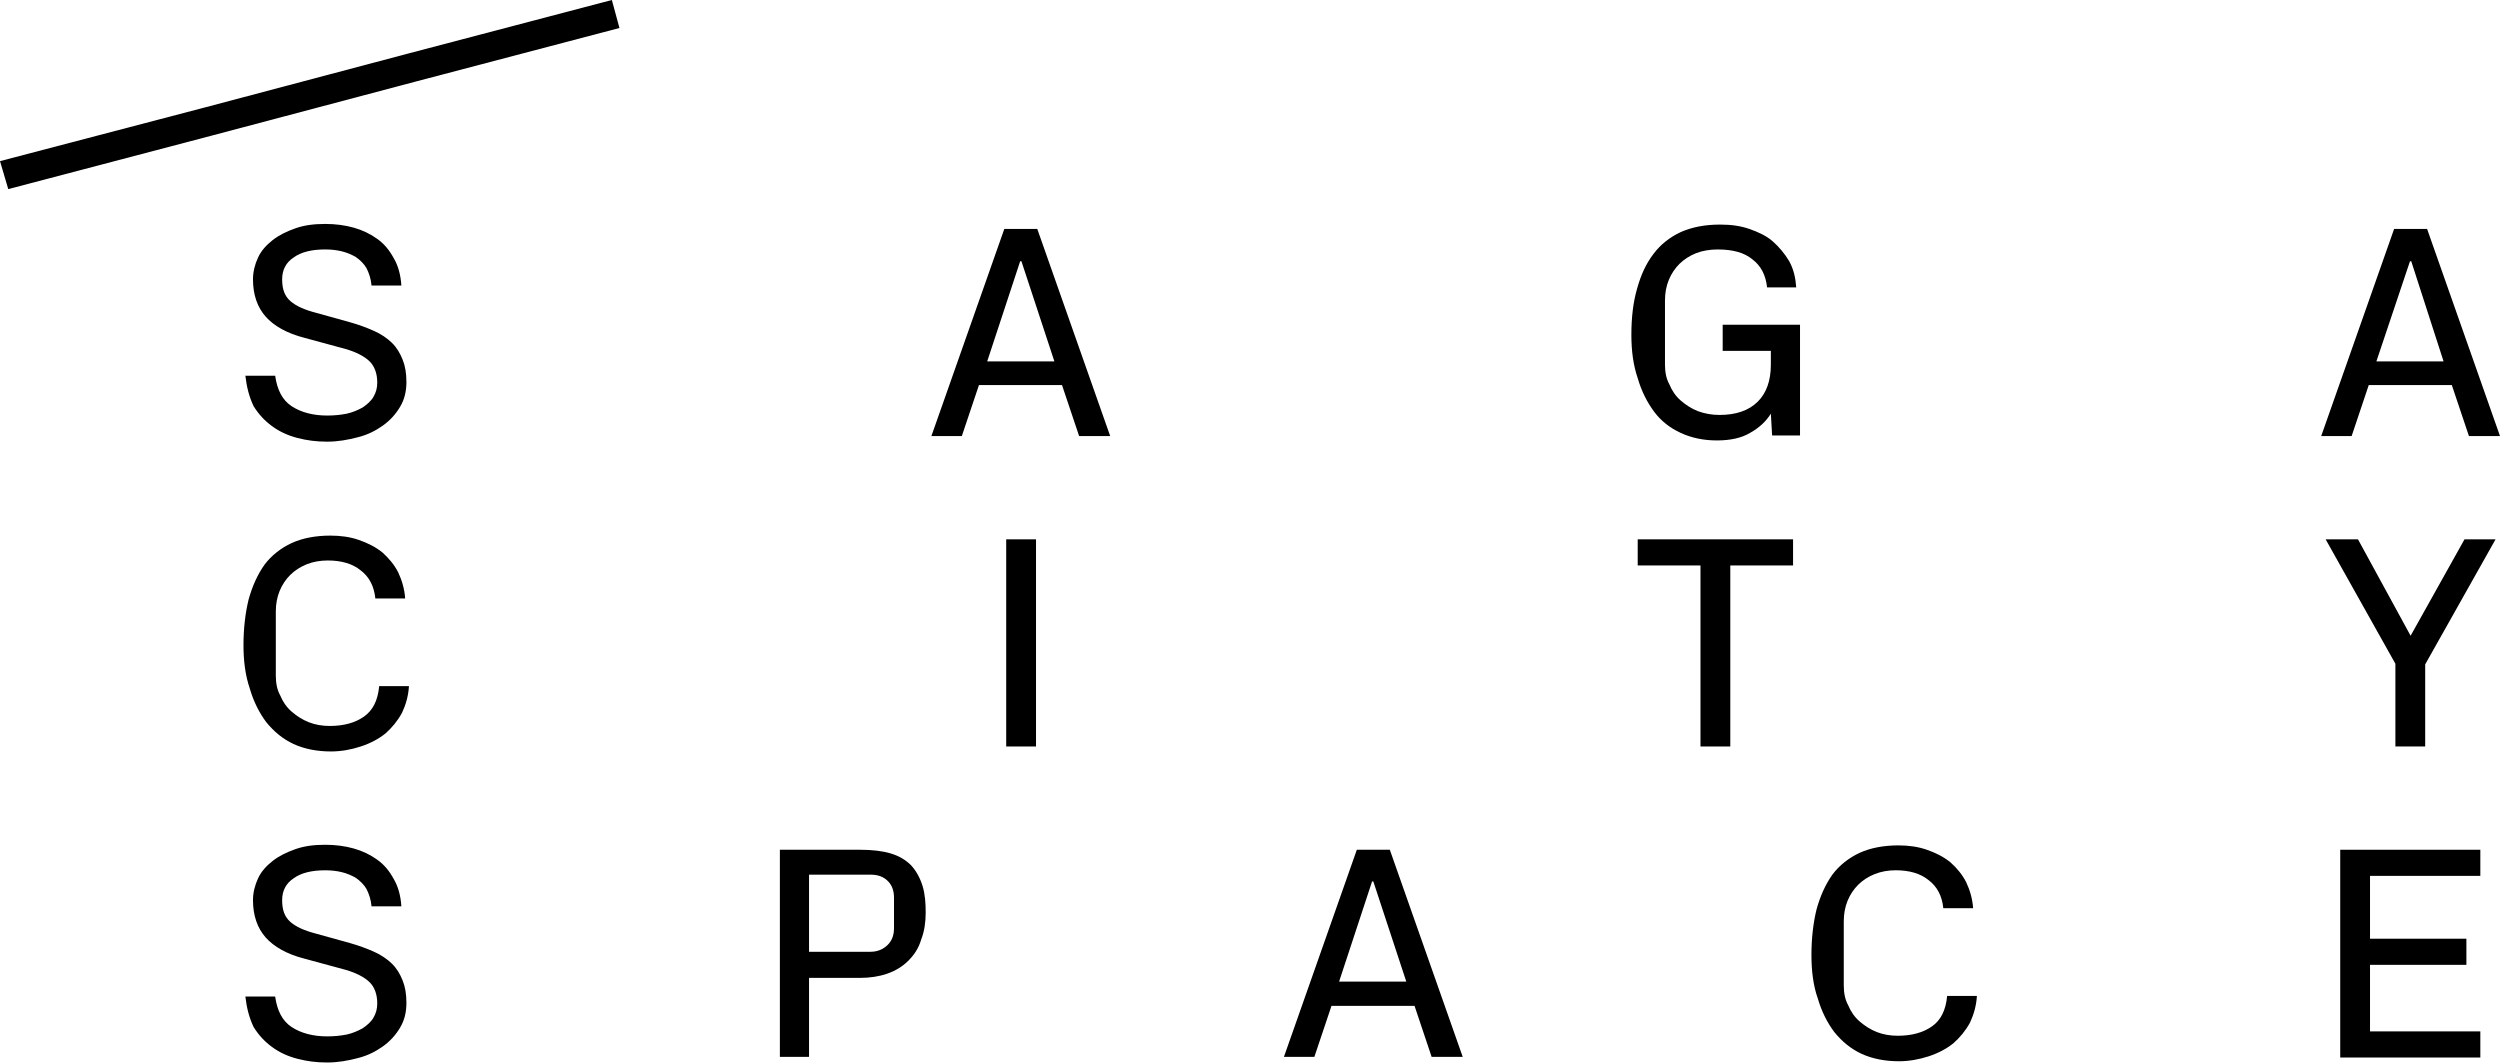
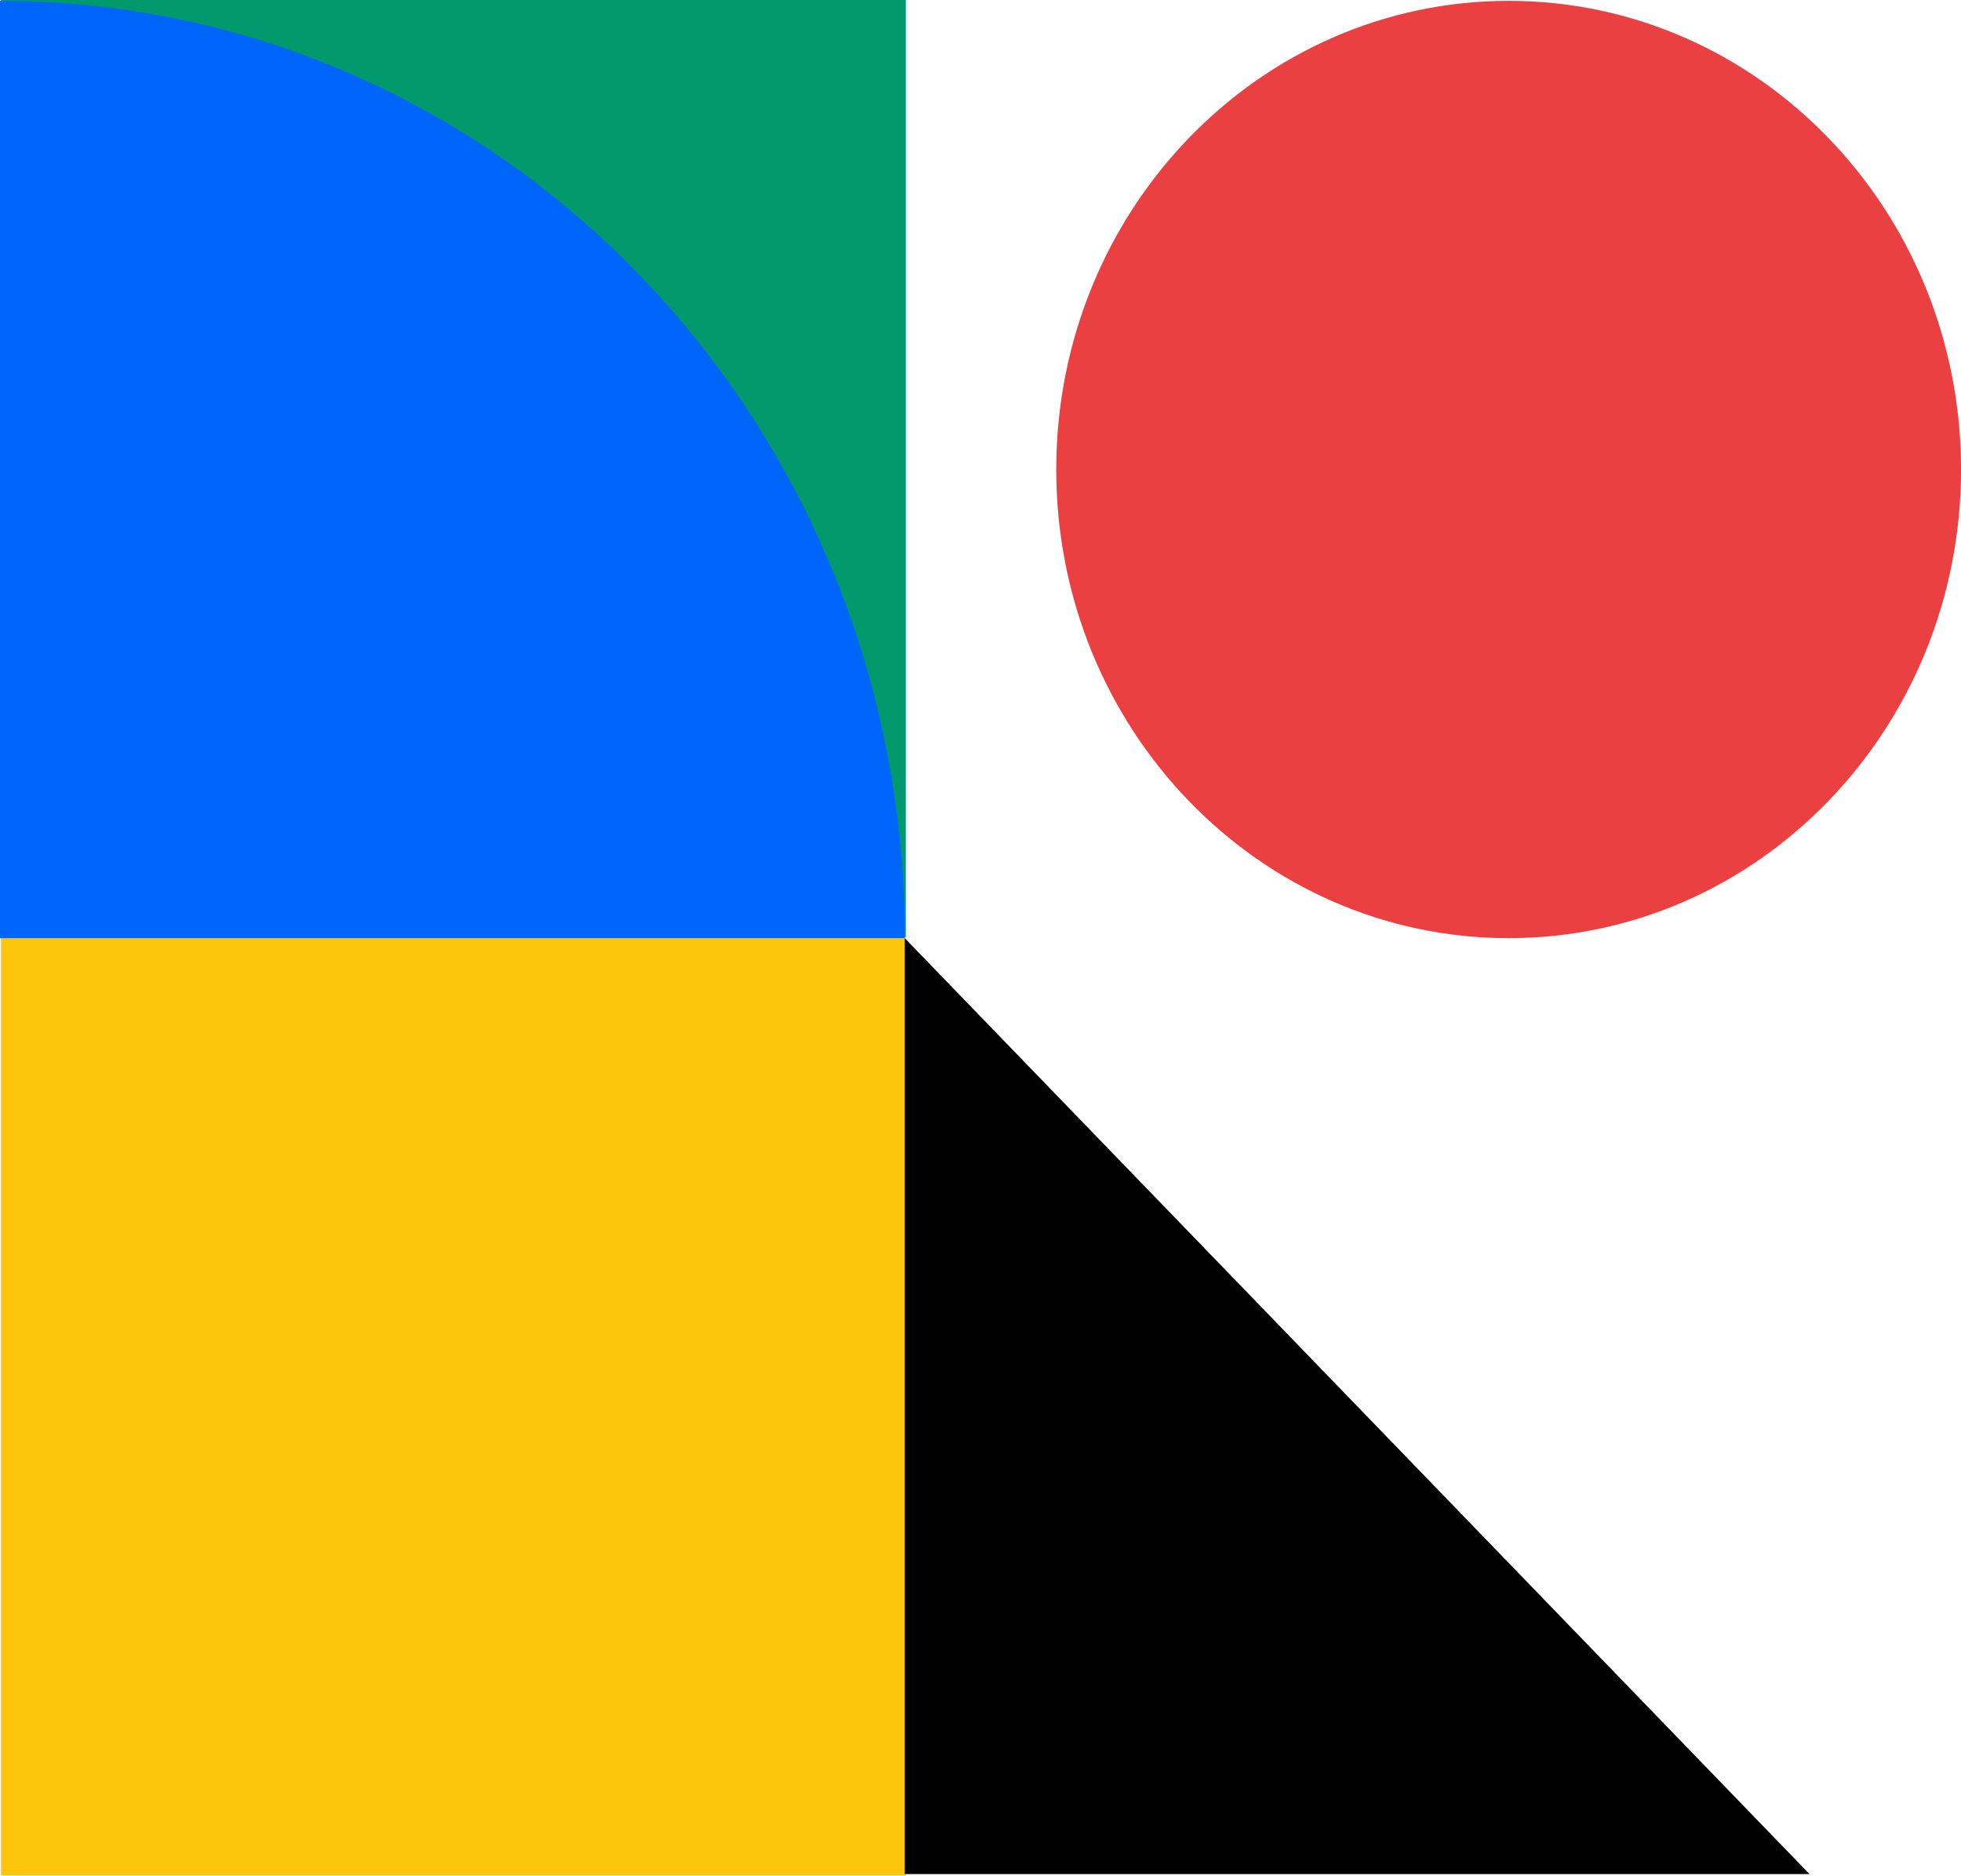
- <svg xmlns="http://www.w3.org/2000/svg" viewBox="0 0 120 51">
-   <path d="M11.778 18.035H13.208C13.3 18.692 13.543 19.2 13.999 19.498C14.456 19.797 15.034 19.946 15.704 19.946C16.038 19.946 16.343 19.916 16.647 19.856C16.921 19.797 17.195 19.677 17.408 19.558C17.621 19.409 17.804 19.259 17.925 19.05C18.047 18.841 18.108 18.632 18.108 18.363C18.108 17.945 17.986 17.587 17.743 17.348C17.499 17.109 17.104 16.9 16.586 16.751L14.608 16.214C13.787 16.005 13.147 15.646 12.752 15.198C12.356 14.75 12.143 14.153 12.143 13.407C12.143 13.049 12.234 12.69 12.386 12.362C12.539 12.033 12.782 11.764 13.086 11.526C13.391 11.287 13.756 11.108 14.182 10.958C14.608 10.809 15.065 10.749 15.613 10.749C16.099 10.749 16.556 10.809 16.982 10.928C17.408 11.048 17.773 11.227 18.108 11.466C18.443 11.705 18.686 12.003 18.899 12.392C19.112 12.75 19.234 13.198 19.265 13.705H17.834C17.804 13.377 17.712 13.108 17.591 12.869C17.469 12.66 17.286 12.481 17.073 12.332C16.86 12.212 16.647 12.123 16.404 12.063C16.16 12.003 15.886 11.973 15.613 11.973C14.973 11.973 14.456 12.093 14.091 12.362C13.726 12.601 13.543 12.959 13.543 13.407C13.543 13.884 13.665 14.213 13.939 14.452C14.213 14.691 14.608 14.87 15.186 15.019L16.799 15.467C17.226 15.586 17.621 15.736 17.956 15.885C18.291 16.034 18.595 16.243 18.808 16.452C19.052 16.691 19.204 16.96 19.325 17.259C19.447 17.557 19.508 17.916 19.508 18.334C19.508 18.782 19.417 19.17 19.204 19.528C18.991 19.886 18.717 20.185 18.382 20.424C18.047 20.663 17.651 20.872 17.165 20.991C16.708 21.11 16.221 21.2 15.704 21.2C15.186 21.2 14.73 21.14 14.273 21.021C13.817 20.901 13.421 20.722 13.056 20.454C12.691 20.185 12.417 19.886 12.174 19.498C11.96 19.05 11.839 18.573 11.778 18.035Z" />
-   <path d="M44.707 20.931L48.207 10.988H49.789L53.289 20.931H51.798L50.976 18.483H46.99L46.168 20.931H44.707ZM47.385 17.348H50.611L49.029 12.541H48.968L47.385 17.348Z" />
-   <path d="M78.306 16.065C78.306 15.229 78.397 14.482 78.58 13.855C78.763 13.198 79.006 12.661 79.371 12.183C79.706 11.735 80.163 11.377 80.68 11.138C81.228 10.899 81.836 10.78 82.567 10.78C83.084 10.78 83.541 10.839 83.967 10.989C84.393 11.138 84.788 11.317 85.093 11.586C85.397 11.854 85.671 12.183 85.884 12.541C86.097 12.929 86.188 13.348 86.219 13.795H84.819C84.758 13.198 84.515 12.75 84.119 12.452C83.723 12.123 83.175 11.974 82.445 11.974C82.08 11.974 81.715 12.034 81.41 12.153C81.106 12.273 80.832 12.452 80.619 12.661C80.406 12.87 80.224 13.138 80.102 13.437C79.98 13.736 79.919 14.064 79.919 14.422V17.498C79.919 17.856 79.98 18.185 80.132 18.453C80.254 18.752 80.436 19.021 80.68 19.23C80.923 19.439 81.197 19.618 81.502 19.737C81.836 19.857 82.171 19.917 82.536 19.917C83.328 19.917 83.936 19.707 84.362 19.29C84.788 18.872 85.001 18.274 85.001 17.498V16.841H82.689V15.587H86.401V20.902H85.062L85.001 19.857C84.758 20.245 84.423 20.544 83.997 20.782C83.602 21.021 83.054 21.141 82.415 21.141C81.776 21.141 81.197 21.021 80.68 20.782C80.163 20.544 79.737 20.215 79.402 19.767C79.067 19.319 78.793 18.782 78.611 18.155C78.397 17.528 78.306 16.841 78.306 16.065Z" />
-   <path d="M111.418 20.931L114.918 10.988H116.5L120 20.931H118.509L117.687 18.483H113.7L112.879 20.931H111.418ZM114.066 17.348H117.292L115.74 12.541H115.679L114.066 17.348Z" />
-   <path d="M11.687 30.964C11.687 30.158 11.778 29.412 11.931 28.785C12.113 28.128 12.357 27.59 12.691 27.112C13.026 26.665 13.483 26.306 14 26.067C14.517 25.828 15.156 25.709 15.856 25.709C16.343 25.709 16.8 25.769 17.226 25.918C17.652 26.067 18.017 26.247 18.352 26.515C18.656 26.784 18.93 27.112 19.113 27.471C19.295 27.859 19.417 28.277 19.448 28.725H18.017C17.956 28.128 17.713 27.68 17.317 27.381C16.922 27.053 16.374 26.903 15.735 26.903C15.37 26.903 15.035 26.963 14.73 27.082C14.426 27.202 14.152 27.381 13.939 27.59C13.726 27.799 13.543 28.068 13.422 28.366C13.3 28.665 13.239 28.994 13.239 29.352V32.427C13.239 32.786 13.3 33.114 13.452 33.383C13.574 33.681 13.757 33.95 14 34.159C14.243 34.368 14.517 34.547 14.822 34.667C15.126 34.786 15.461 34.846 15.826 34.846C16.495 34.846 17.043 34.697 17.469 34.398C17.895 34.099 18.139 33.622 18.2 32.935H19.63C19.6 33.413 19.478 33.831 19.295 34.219C19.082 34.607 18.808 34.936 18.504 35.204C18.169 35.473 17.774 35.682 17.317 35.831C16.861 35.981 16.374 36.07 15.887 36.07C15.217 36.07 14.609 35.951 14.091 35.712C13.574 35.473 13.148 35.115 12.783 34.667C12.448 34.219 12.174 33.681 11.991 33.054C11.778 32.427 11.687 31.741 11.687 30.964Z" />
-   <path d="M48.298 35.831V25.888H49.729V35.831H48.298Z" />
-   <path d="M29.369 0L19.599 2.568L9.8 5.166L0 7.734L0.396 9.077L10.165 6.509L19.965 3.912L29.734 1.344L29.369 0Z" />
-   <path d="M78.61 27.142V25.888H86.067V27.142H83.054V35.831H81.623V27.142H78.61Z" />
-   <path d="M111.631 25.888H113.183L115.709 30.516L118.296 25.888H119.787L116.409 31.89V35.831H114.979V31.86L111.631 25.888Z" />
-   <path d="M11.778 47.835H13.208C13.3 48.492 13.543 49 13.999 49.298C14.456 49.597 15.034 49.746 15.704 49.746C16.038 49.746 16.343 49.716 16.647 49.657C16.921 49.597 17.195 49.477 17.408 49.358C17.621 49.209 17.804 49.059 17.925 48.85C18.047 48.641 18.108 48.432 18.108 48.163C18.108 47.745 17.986 47.387 17.743 47.148C17.499 46.909 17.104 46.7 16.586 46.551L14.608 46.014C13.787 45.805 13.147 45.446 12.752 44.998C12.356 44.55 12.143 43.953 12.143 43.207C12.143 42.849 12.234 42.49 12.386 42.162C12.539 41.833 12.782 41.565 13.086 41.326C13.391 41.087 13.756 40.908 14.182 40.758C14.608 40.609 15.065 40.549 15.613 40.549C16.099 40.549 16.556 40.609 16.982 40.728C17.408 40.848 17.773 41.027 18.108 41.266C18.443 41.505 18.686 41.803 18.899 42.192C19.112 42.55 19.234 42.998 19.265 43.505H17.834C17.804 43.177 17.712 42.908 17.591 42.669C17.469 42.46 17.286 42.281 17.073 42.132C16.86 42.012 16.647 41.923 16.404 41.863C16.16 41.803 15.886 41.774 15.613 41.774C14.973 41.774 14.456 41.893 14.091 42.162C13.726 42.401 13.543 42.759 13.543 43.207C13.543 43.685 13.665 44.013 13.939 44.252C14.213 44.491 14.608 44.67 15.186 44.819L16.799 45.267C17.226 45.387 17.621 45.536 17.956 45.685C18.291 45.834 18.595 46.044 18.808 46.252C19.052 46.491 19.204 46.76 19.325 47.059C19.447 47.357 19.508 47.716 19.508 48.134C19.508 48.581 19.417 48.97 19.204 49.328C18.991 49.686 18.717 49.985 18.382 50.224C18.047 50.463 17.651 50.672 17.165 50.791C16.708 50.911 16.221 51 15.704 51C15.186 51 14.73 50.94 14.273 50.821C13.817 50.702 13.421 50.522 13.056 50.254C12.691 49.985 12.417 49.686 12.174 49.298C11.96 48.85 11.839 48.373 11.778 47.835Z" />
-   <path d="M37.434 50.731V40.788H41.268C41.877 40.788 42.364 40.848 42.76 40.967C43.155 41.087 43.459 41.266 43.733 41.535C43.977 41.803 44.159 42.132 44.281 42.52C44.403 42.908 44.433 43.356 44.433 43.804C44.433 44.252 44.373 44.7 44.22 45.088C44.099 45.506 43.886 45.834 43.581 46.133C43.033 46.67 42.242 46.939 41.268 46.939H38.834V50.731H37.434ZM38.834 45.685H41.786C42.12 45.685 42.394 45.566 42.607 45.357C42.82 45.148 42.912 44.879 42.912 44.55V43.087C42.912 42.759 42.82 42.49 42.607 42.281C42.394 42.072 42.12 41.983 41.786 41.983H38.834V45.685Z" />
-   <path d="M61.628 50.731L65.128 40.788H66.711L70.211 50.731H68.719L67.898 48.283H63.911L63.089 50.731H61.628ZM64.276 47.118H67.502L65.92 42.311H65.859L64.276 47.118Z" />
-   <path d="M86.949 45.834C86.949 45.028 87.04 44.282 87.193 43.655C87.375 42.998 87.619 42.46 87.954 41.983C88.288 41.535 88.745 41.176 89.262 40.937C89.78 40.699 90.419 40.579 91.119 40.579C91.606 40.579 92.062 40.639 92.488 40.788C92.914 40.937 93.279 41.117 93.614 41.385C93.918 41.654 94.192 41.983 94.375 42.341C94.558 42.729 94.679 43.147 94.71 43.595H93.279C93.219 42.998 92.975 42.55 92.579 42.251C92.184 41.923 91.636 41.773 90.997 41.773C90.632 41.773 90.297 41.833 89.993 41.953C89.688 42.072 89.414 42.251 89.201 42.46C88.988 42.669 88.806 42.938 88.684 43.237C88.562 43.535 88.501 43.864 88.501 44.222V47.297C88.501 47.656 88.562 47.984 88.714 48.253C88.836 48.552 89.019 48.82 89.262 49.029C89.506 49.238 89.779 49.417 90.084 49.537C90.388 49.656 90.723 49.716 91.088 49.716C91.758 49.716 92.306 49.567 92.732 49.268C93.158 48.97 93.401 48.492 93.462 47.805H94.892C94.862 48.283 94.74 48.701 94.558 49.089C94.345 49.477 94.071 49.806 93.766 50.074C93.432 50.343 93.036 50.552 92.579 50.702C92.123 50.851 91.636 50.94 91.149 50.94C90.48 50.94 89.871 50.821 89.353 50.582C88.836 50.343 88.41 49.985 88.045 49.537C87.71 49.089 87.436 48.552 87.254 47.925C87.04 47.327 86.949 46.611 86.949 45.834Z" />
-   <path d="M112.331 50.731V40.788H119.056V42.042H113.761V45.058H118.387V46.312H113.761V49.507H119.056V50.761H112.331V50.731Z" />
+ <svg xmlns="http://www.w3.org/2000/svg" width="46" height="44" viewBox="0 0 46 44" fill="none">
+   <path d="M0.023 -1.52588e-05L0.023 21.99L21.247 21.99L21.247 -1.52568e-05L0.023 -1.52588e-05Z" fill="#02996D" />
+   <path d="M21.247 22.01H0.023V44H21.247V22.01Z" fill="#FDC60C" />
+   <path d="M21.223 22.01V43.968H42.446L21.223 22.01Z" fill="black" />
+   <path d="M35.389 22.01C41.25 22.01 46.001 17.087 46.001 11.015C46.001 4.943 41.25 0.02 35.389 0.02C29.528 0.02 24.777 4.943 24.777 11.015C24.777 17.087 29.528 22.01 35.389 22.01Z" fill="#EA4041" />
+   <path d="M21.224 22.011C21.224 9.862 11.726 0.021 0 0.021V22.011H21.224Z" fill="#0065FB" />
</svg>
